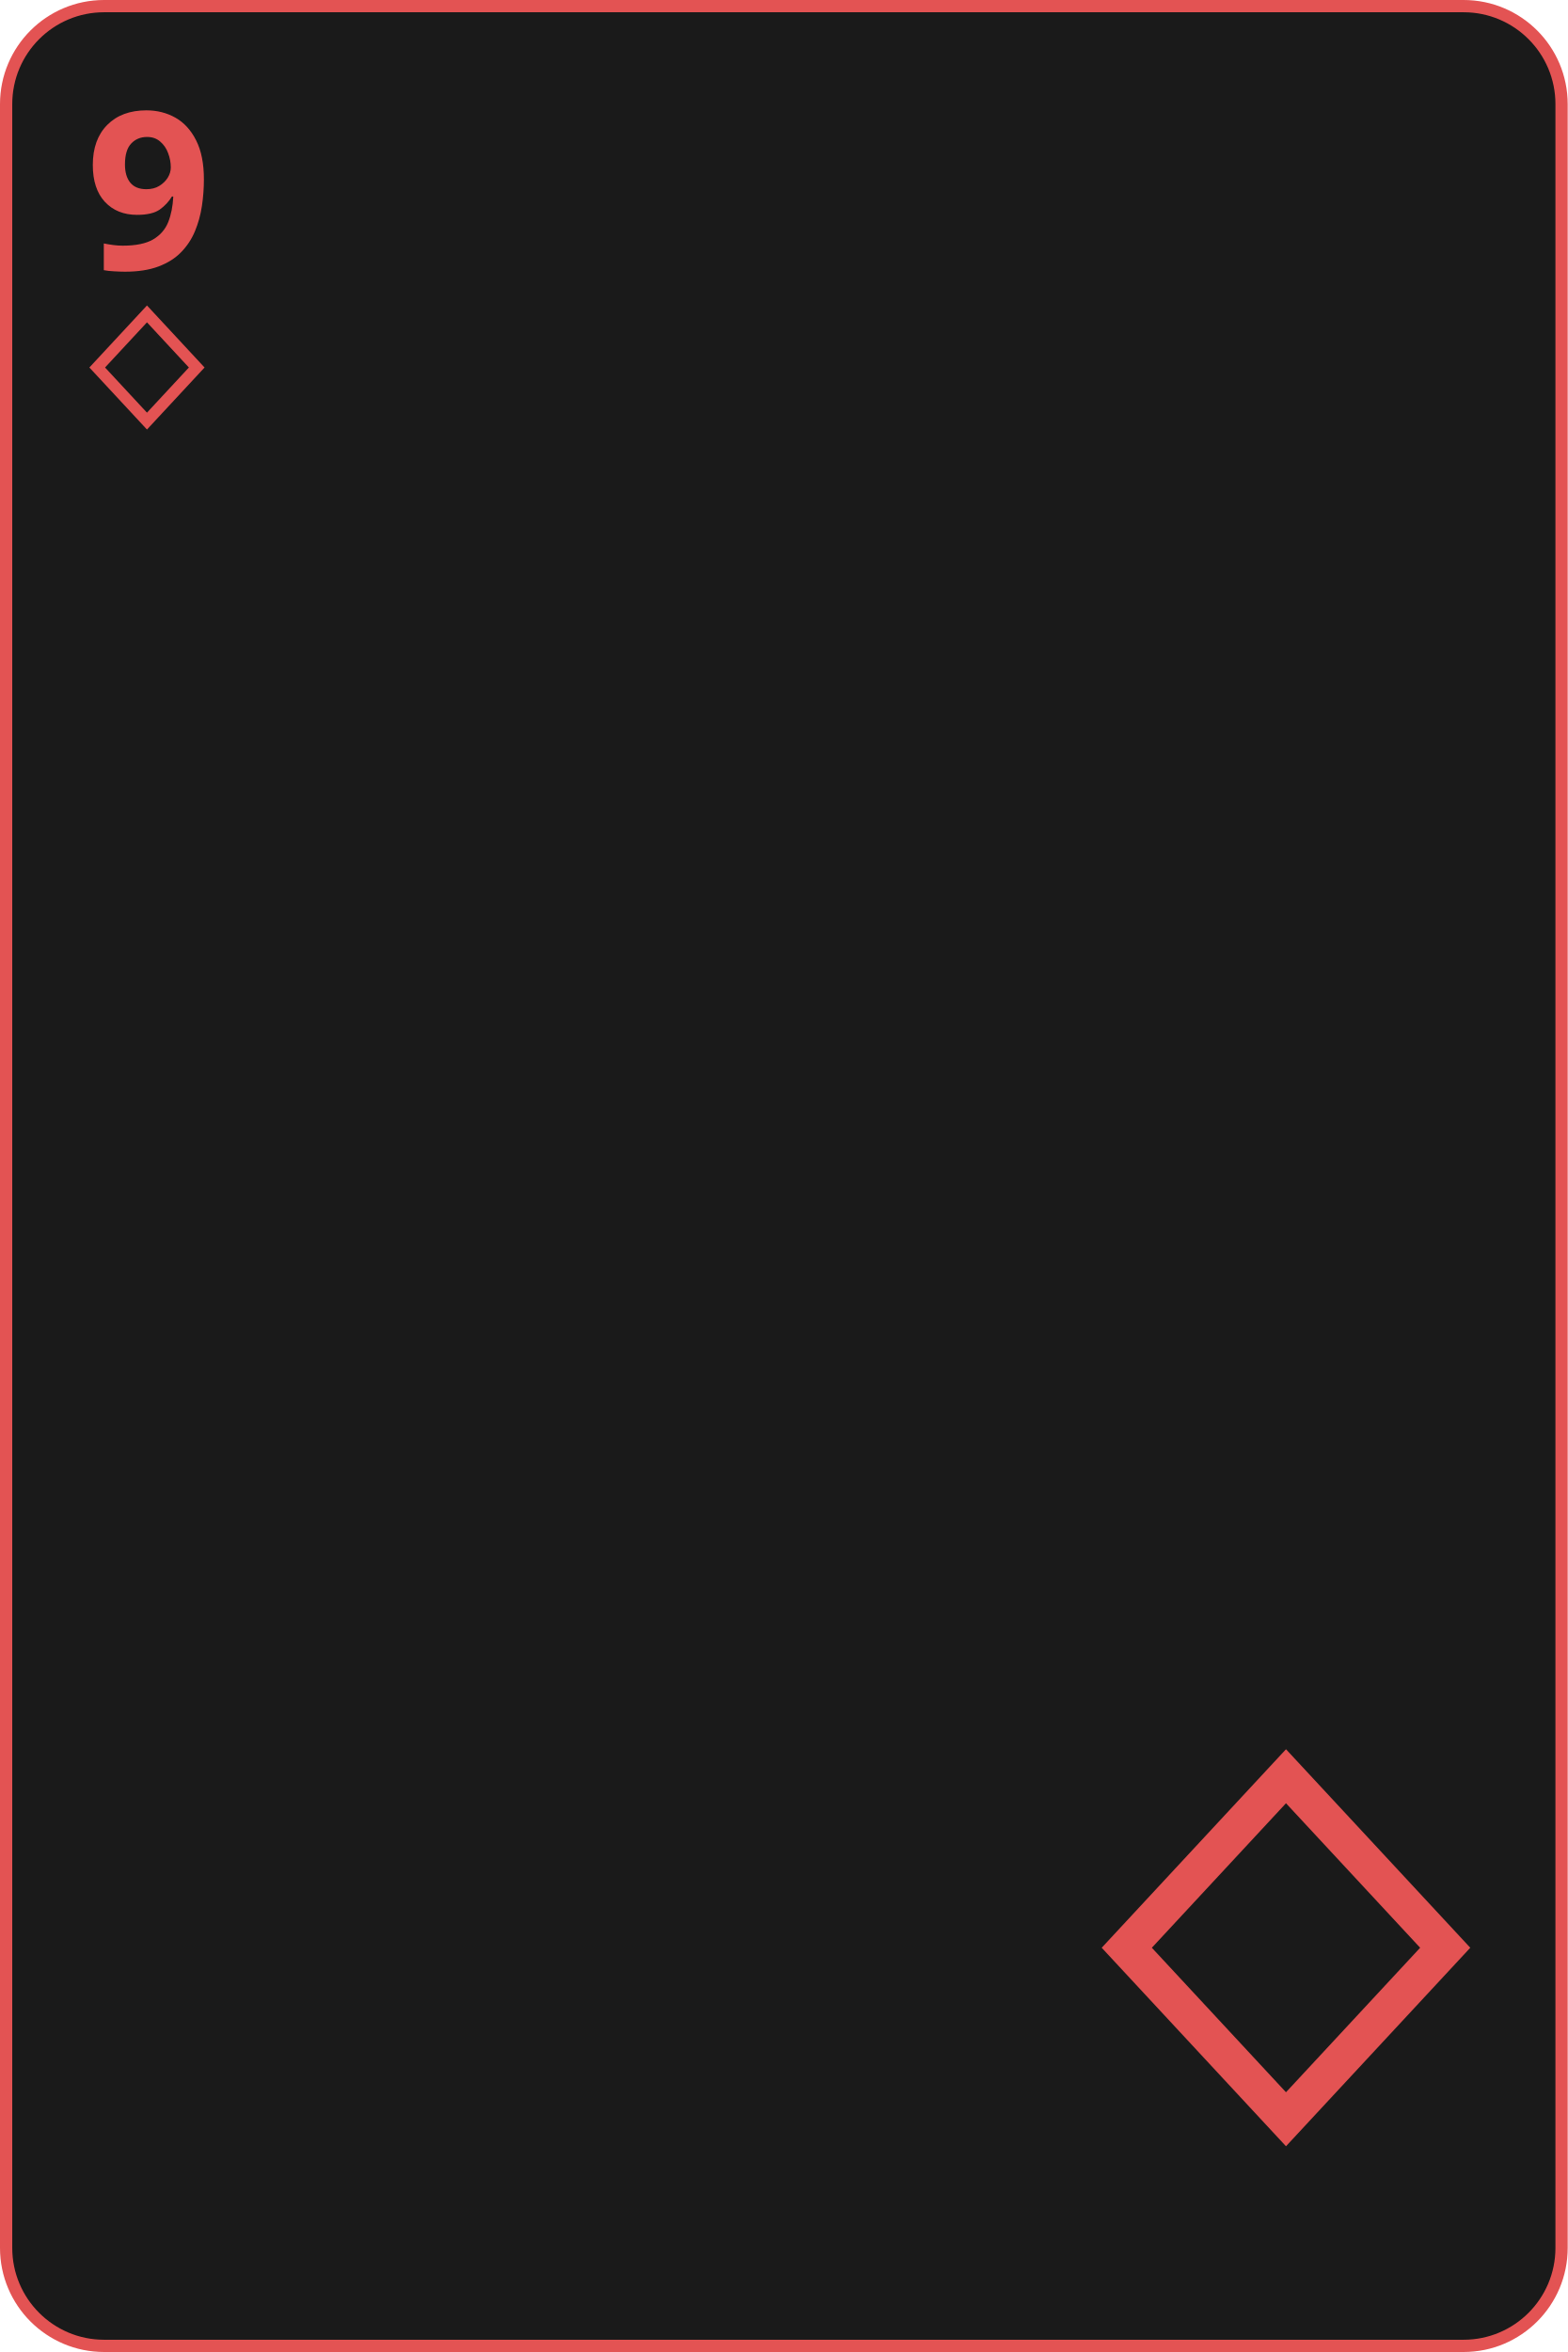
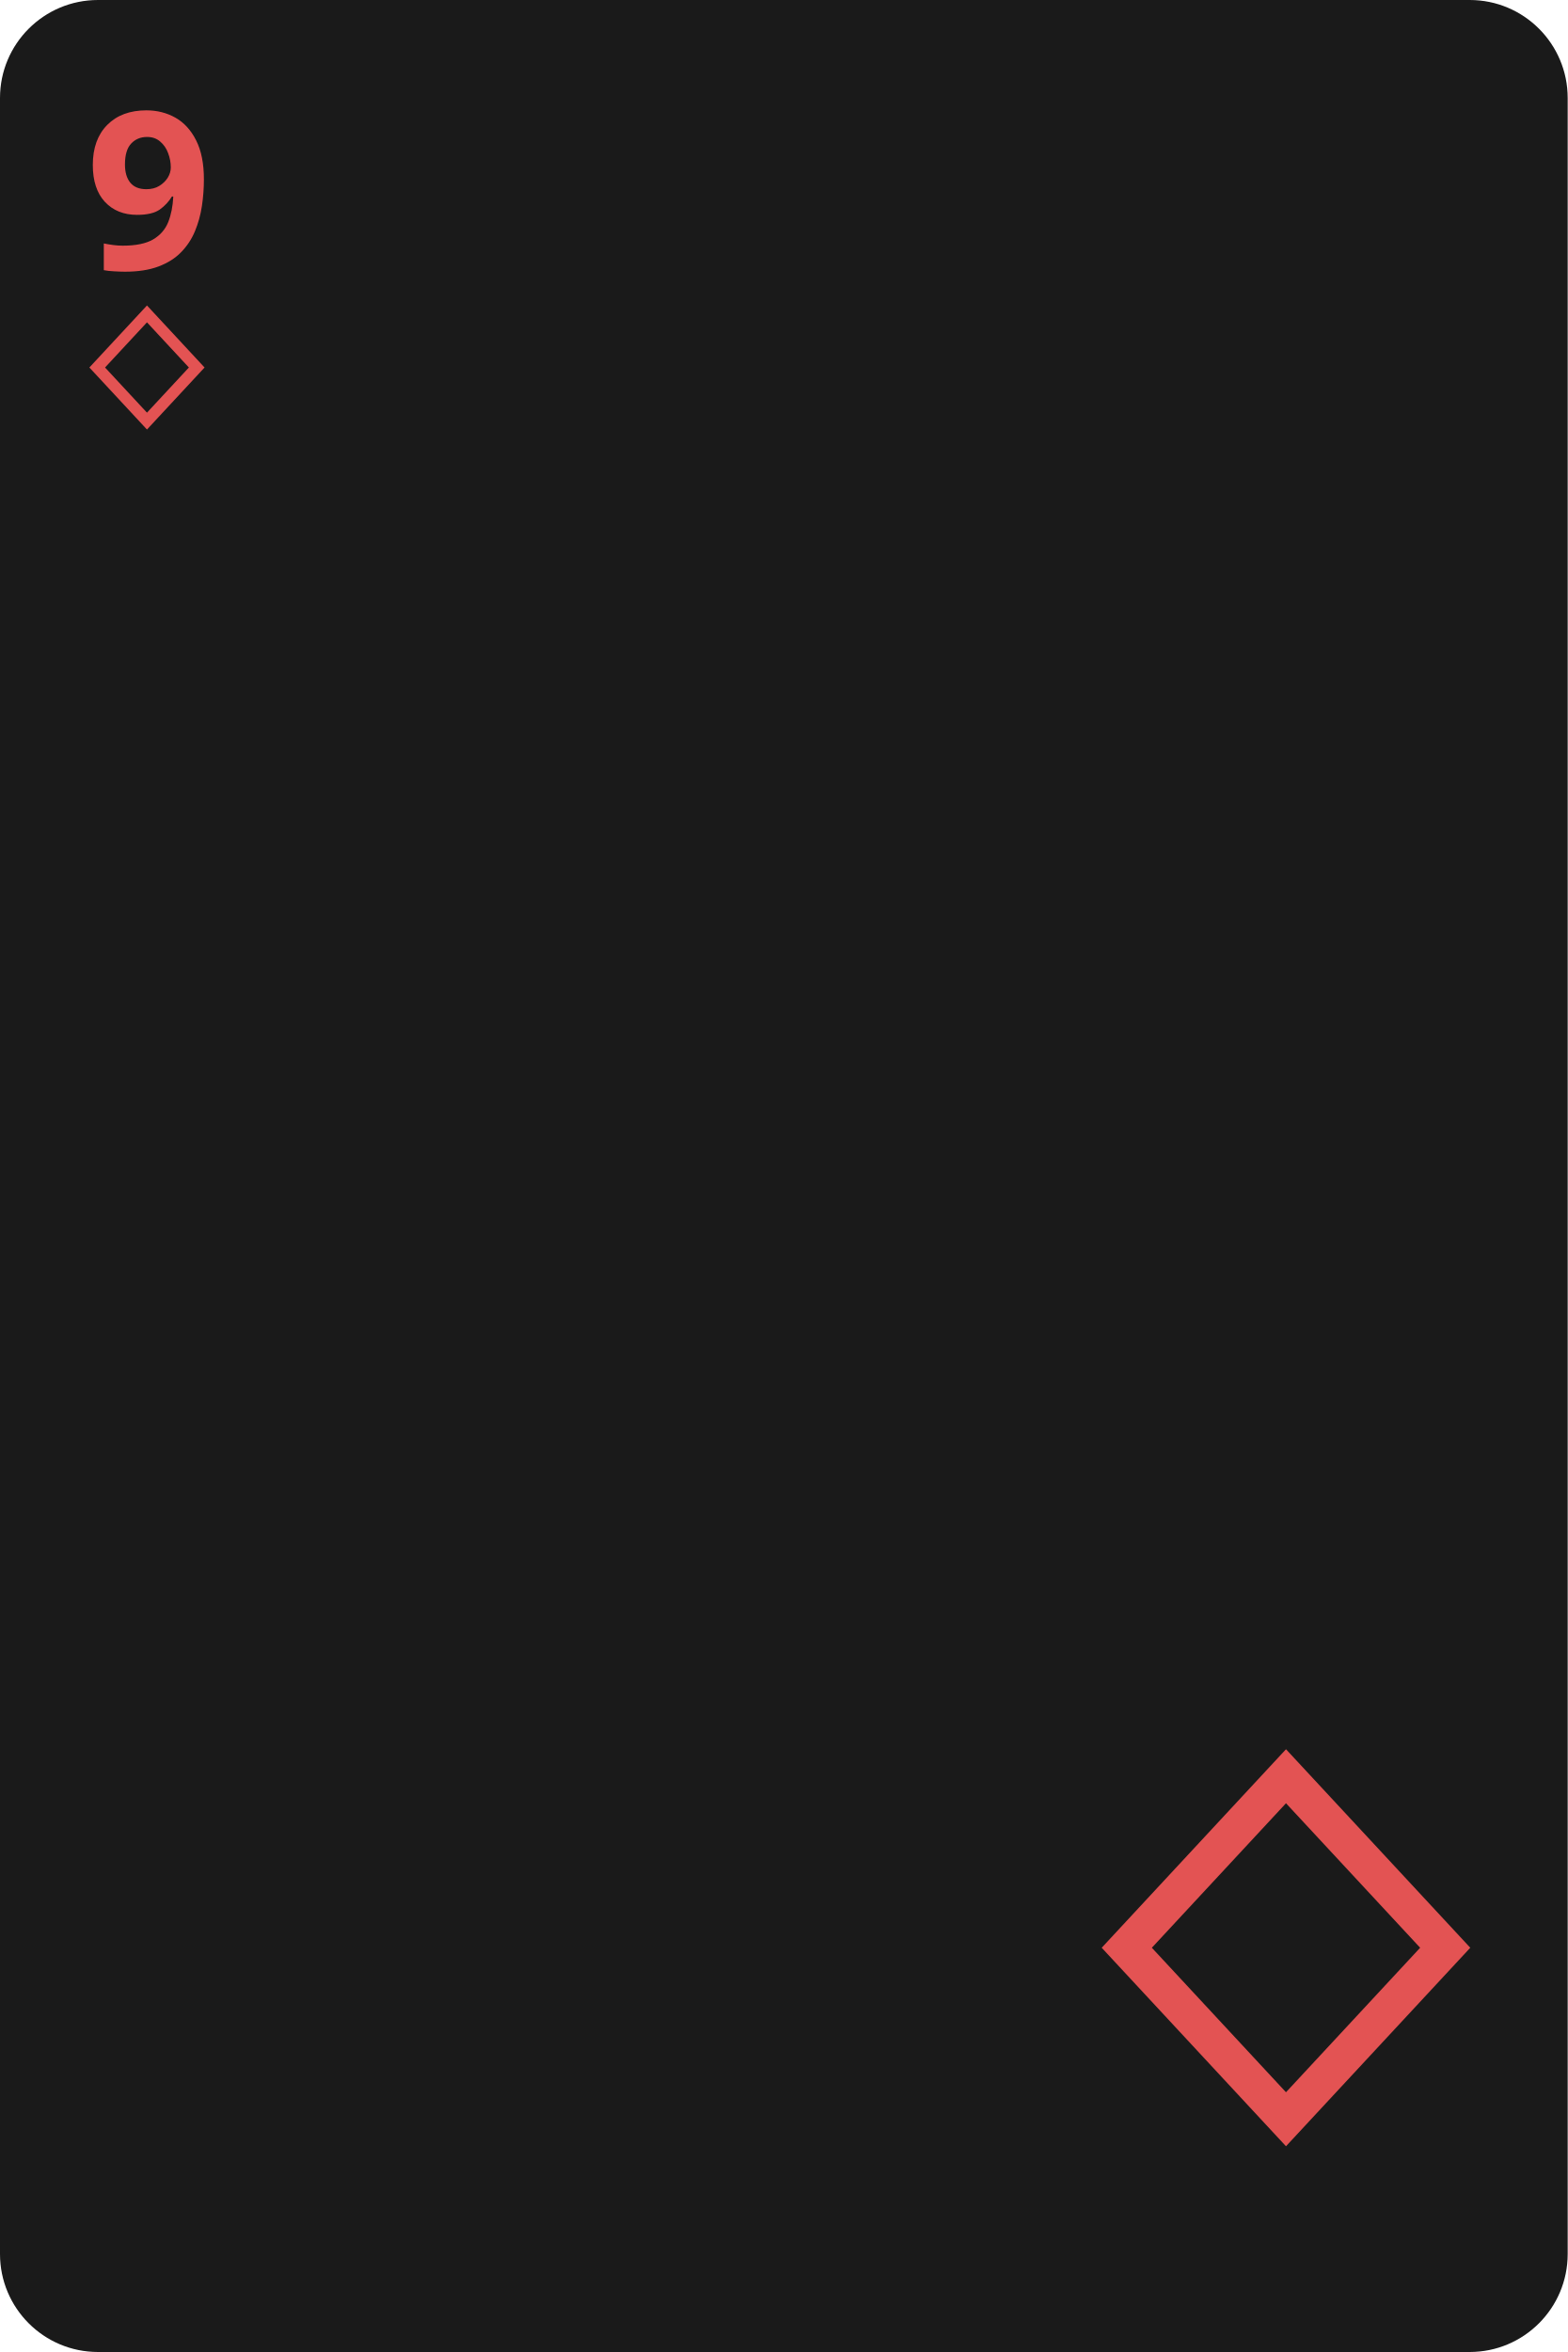
<svg xmlns="http://www.w3.org/2000/svg" width="256" height="384" viewBox="0 0 256 384">
-   <rect x="1" y="1" width="254" height="382" rx="16" ry="16" fill="#1a1a1a" stroke="#e35353" stroke-width="2" />
+   <rect x="0" y="0" width="256" height="384" rx="16" ry="16" fill="#1a1a1a" />
  <text x="14" y="44" font-family="Fira Mono" font-size="36" font-weight="700" fill="#e35353">9</text>
  <g transform="translate(14 50) scale(0.625)">
    <path d="M16,2 L 29,16 L 16,30 L 3,16 Z" fill="none" stroke="#e35353" stroke-width="3" />
  </g>
  <g transform="translate(178 286) scale(2)">
    <path d="M16,2 L 29,16 L 16,30 L 3,16 Z" fill="none" stroke="#e35353" stroke-width="3" />
  </g>
</svg>
